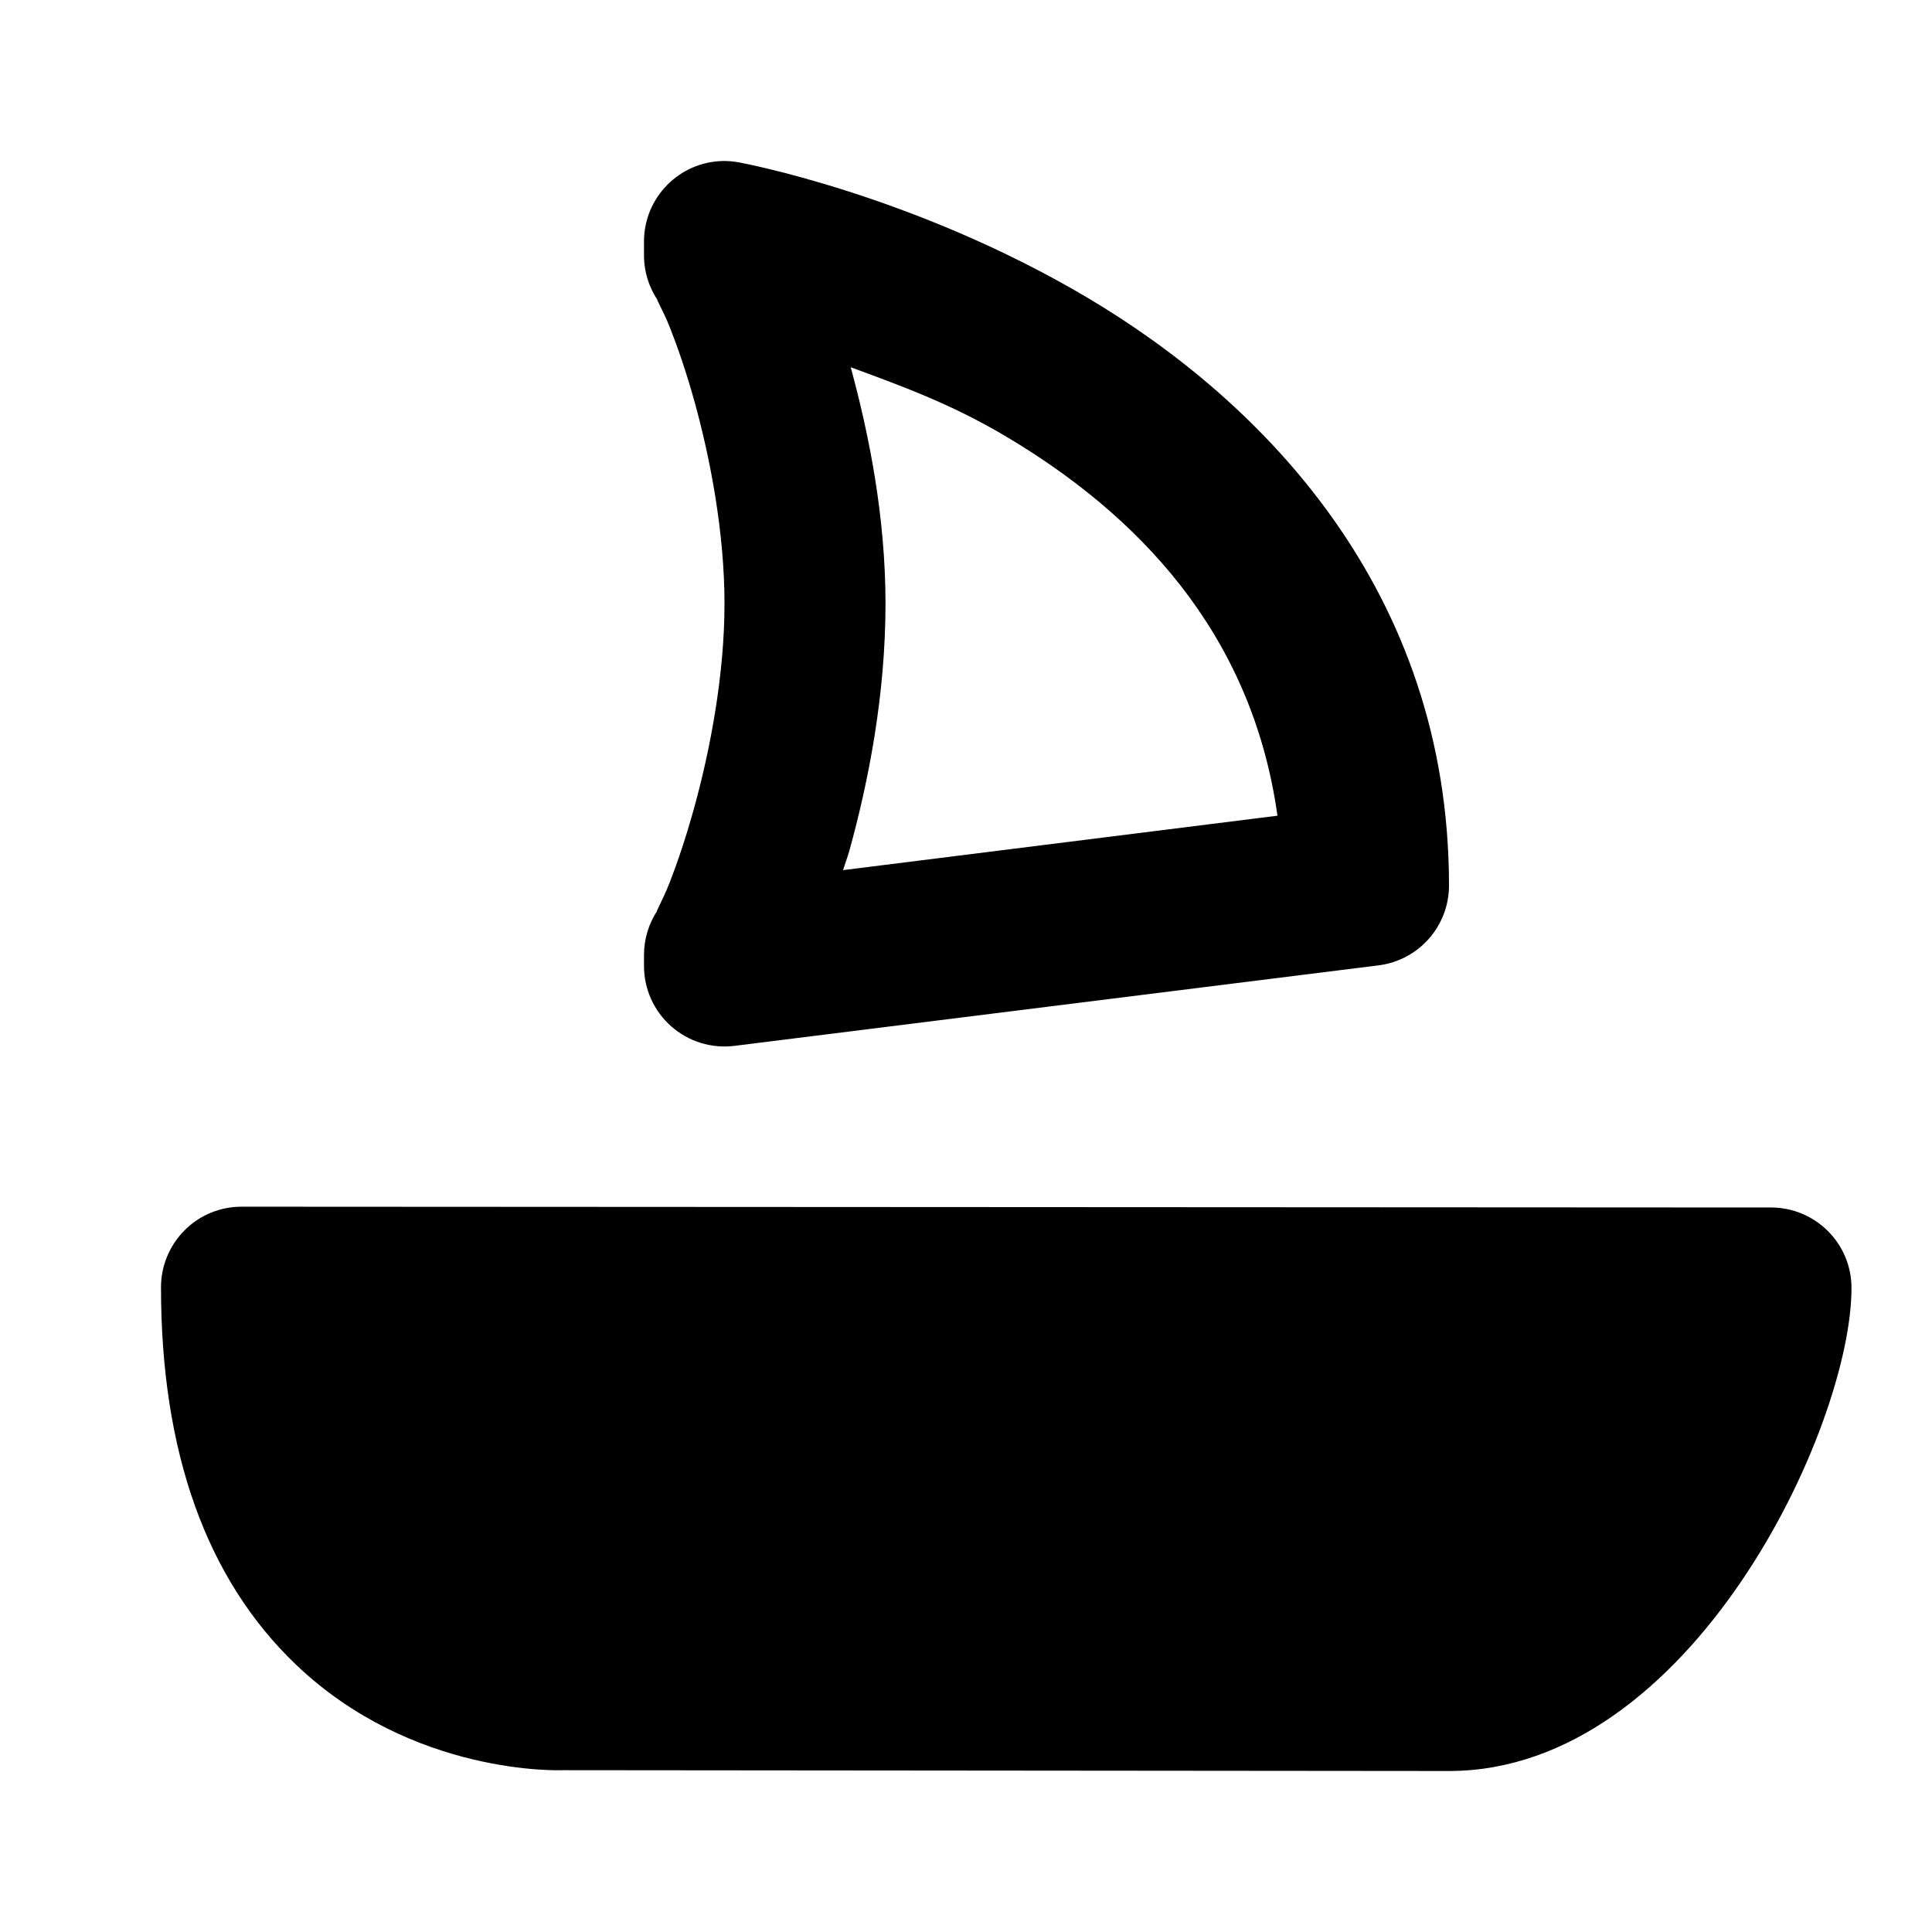
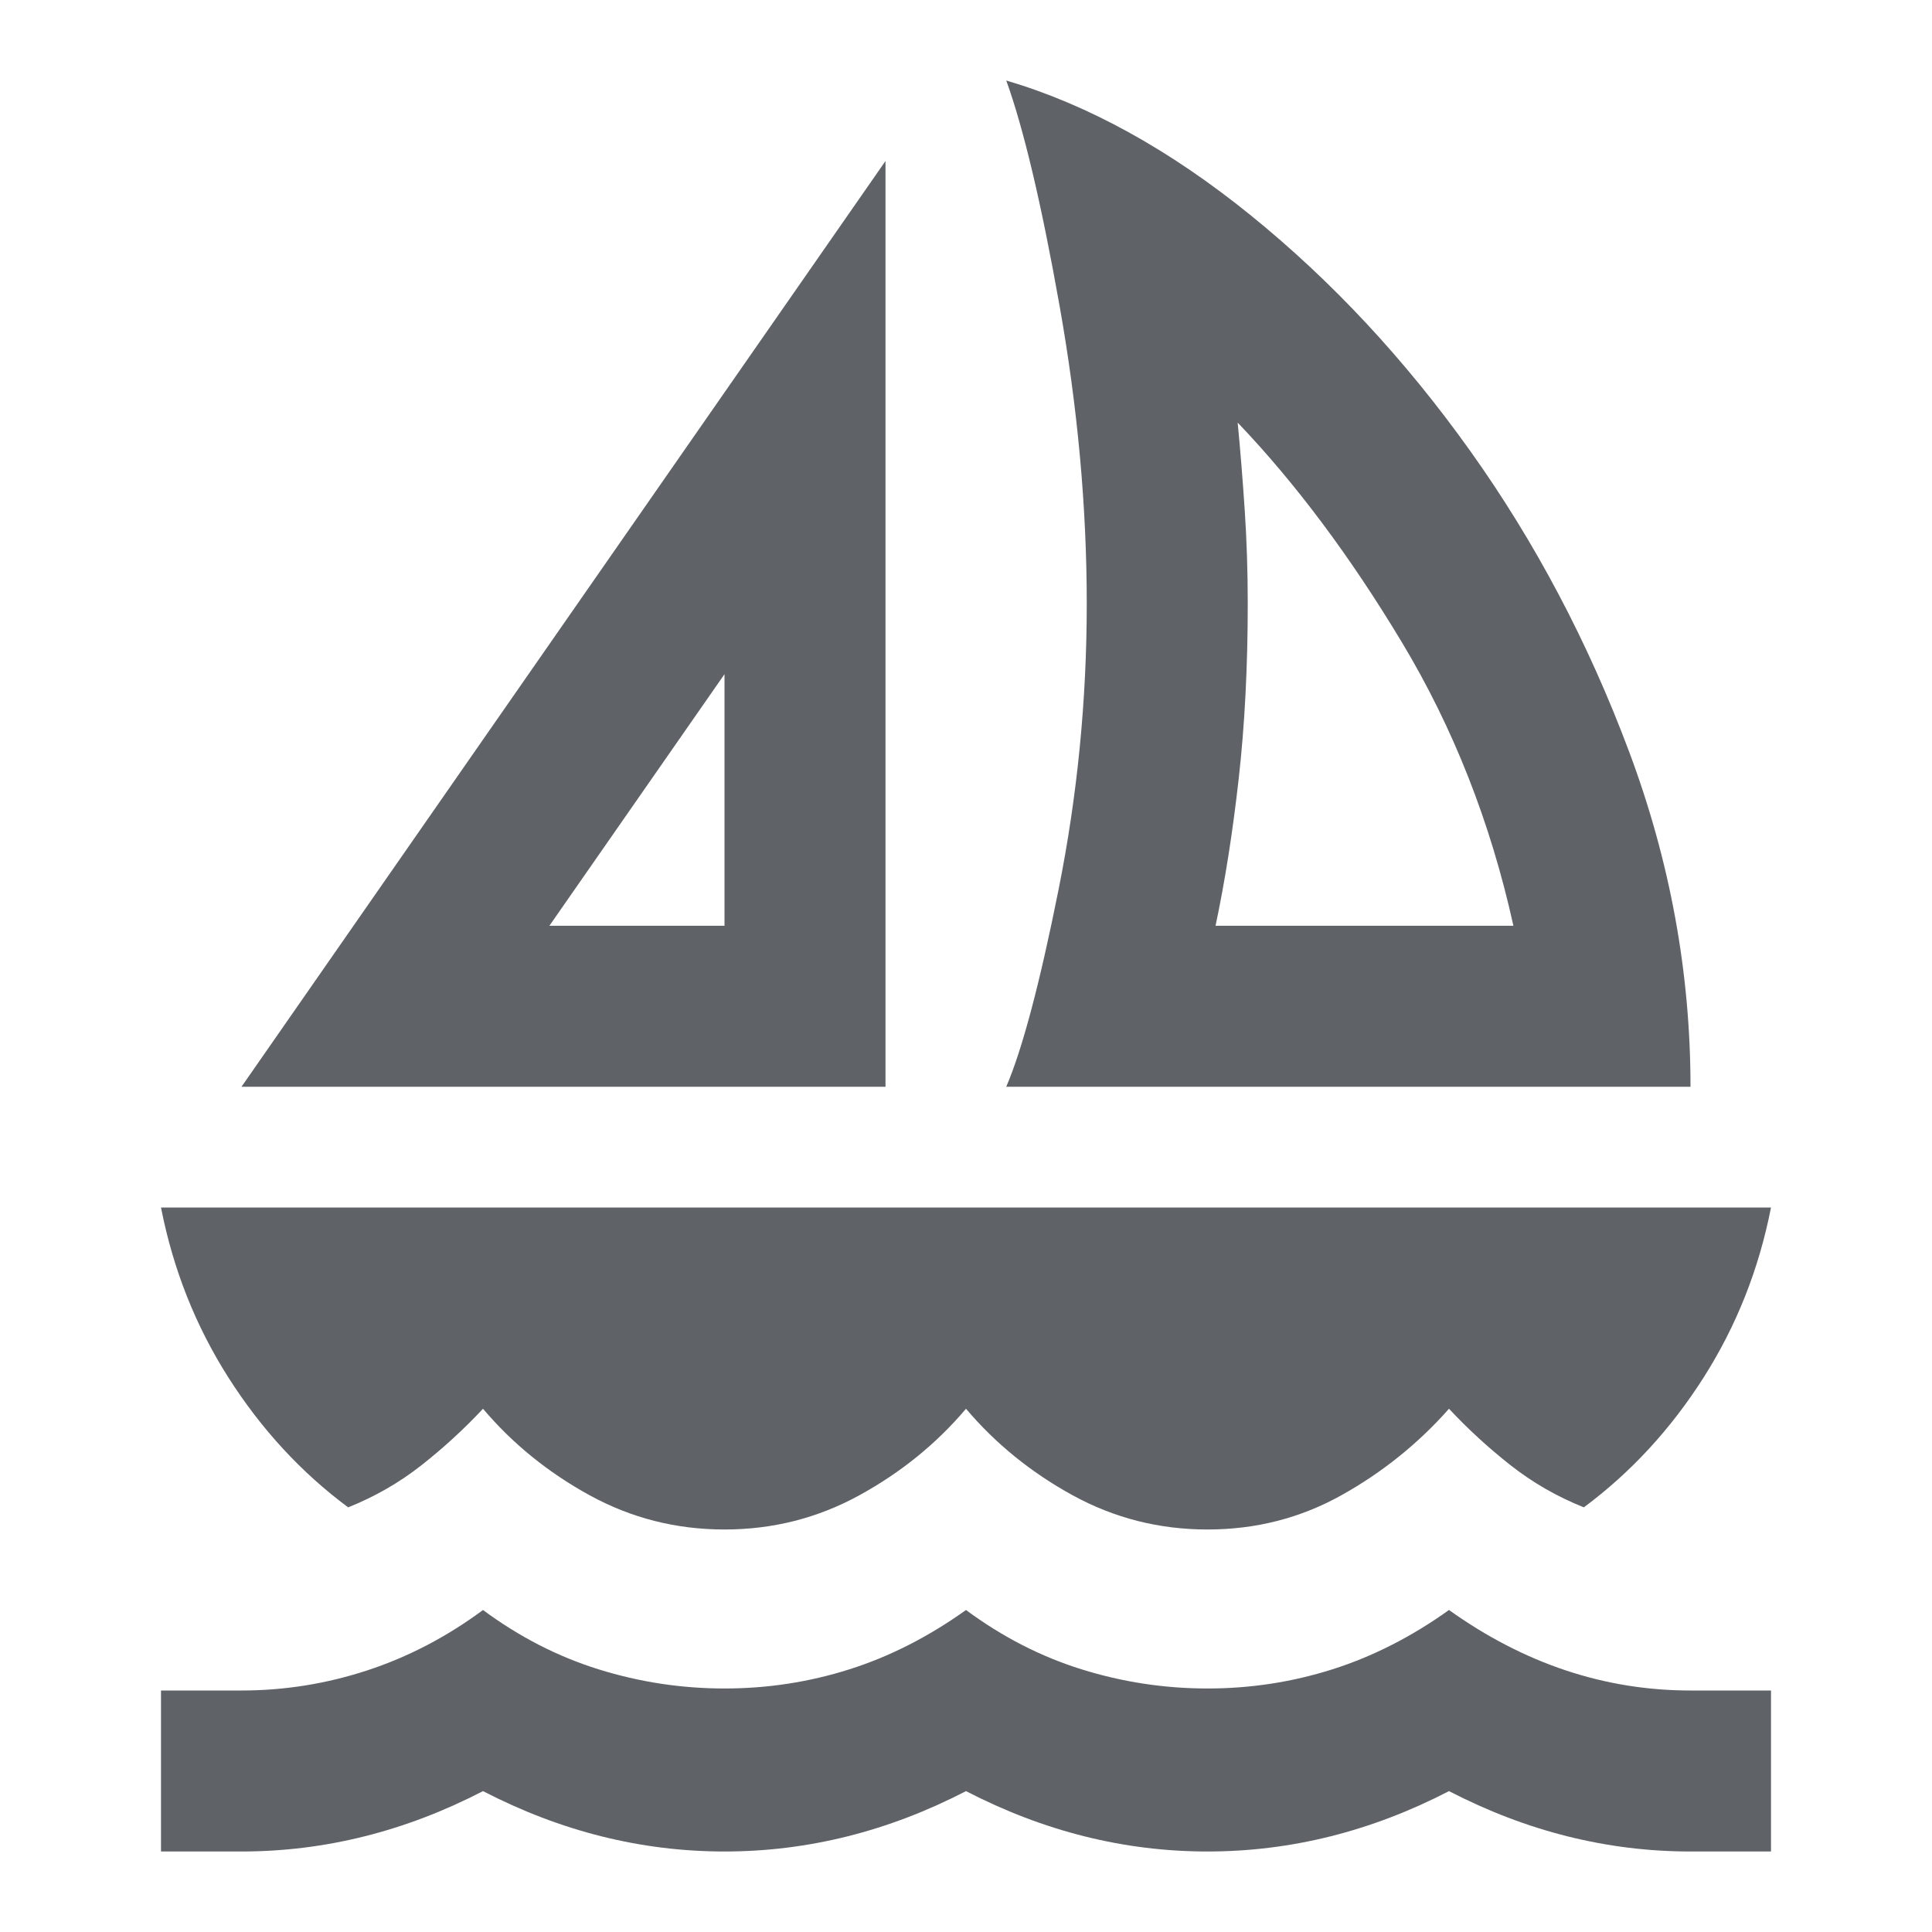
- <svg xmlns="http://www.w3.org/2000/svg" viewBox="0 0 24 24" width="24" height="24" fill="#000000">
-   <path d="M 8.984 2 A 1 1 0 0 0 8 3 L 8 3.172 A 1 1 0 0 0 8.18 3.744 C 8.118 3.656 8.234 3.845 8.324 4.074 C 8.415 4.304 8.524 4.618 8.625 4.98 C 8.827 5.705 9 6.628 9 7.5 C 9 8.372 8.826 9.302 8.623 10.035 C 8.522 10.402 8.413 10.721 8.322 10.955 C 8.231 11.189 8.119 11.381 8.17 11.305 A 1 1 0 0 0 8 11.863 L 8 12 A 1 1 0 0 0 9.125 12.992 L 17.125 11.992 A 1 1 0 0 0 18 11 C 18 7.335 15.682 4.988 13.51 3.699 C 11.337 2.411 9.184 2.018 9.184 2.018 A 1 1 0 0 0 8.984 2 z M 10.568 4.562 C 11.167 4.784 11.794 5.005 12.49 5.418 C 14.111 6.379 15.549 7.841 15.869 10.133 L 10.473 10.809 C 10.499 10.721 10.525 10.661 10.551 10.568 C 10.79 9.706 11 8.628 11 7.5 C 11 6.417 10.796 5.401 10.568 4.562 z M 3 14.99 C 2.735 14.99 2.48 15.095 2.293 15.283 C 2.106 15.471 2 15.725 2 15.99 C 2 18.038 2.564 19.617 3.678 20.68 C 5.129 22.065 6.966 21.991 6.998 21.99 L 17.998 22 L 18 22 C 21.007 22 23 17.73 23 16 C 23 15.448 22.553 15 22 15 L 3 14.99 z" fill="#000000" />
+ <svg xmlns="http://www.w3.org/2000/svg" height="24px" viewBox="0 -960 960 960" width="24px" fill="#5f6368">
+   <path d="m120-420 320-460v460H120Zm153-80h87v-125l-87 125Zm227 80q12-28 26-98t14-142q0-72-13.5-148T500-920q61 18 121.5 67t109 117q48.5 68 79 149.5T840-420H500Zm104-80h148q-17-77-55.5-141T615-750q2 21 3.5 43.5T620-660q0 47-4.5 87T604-500ZM360-200q-36 0-67-17t-53-43q-14 15-30.5 28T173-211q-35-26-59.5-64.5T80-360h800q-9 46-33.5 84.5T787-211q-20-8-36.5-21T720-260q-23 26-53.5 43T600-200q-36 0-67-17t-53-43q-22 26-53 43t-67 17ZM80-40v-80h40q32 0 62.5-10t57.5-30q27 20 57.5 29.5T360-121q32 0 62-9.5t58-29.5q27 20 57.5 29.5T600-121q32 0 62-9.5t58-29.5q28 20 58 30t62 10h40v80h-40q-31 0-61-7.5T720-70q-29 15-59 22.5T600-40q-31 0-61-7.5T480-70q-29 15-59 22.5T360-40q-31 0-61-7.5T240-70q-29 15-59 22.5T120-40H80Zm280-460Zm244 0Z" />
</svg>
